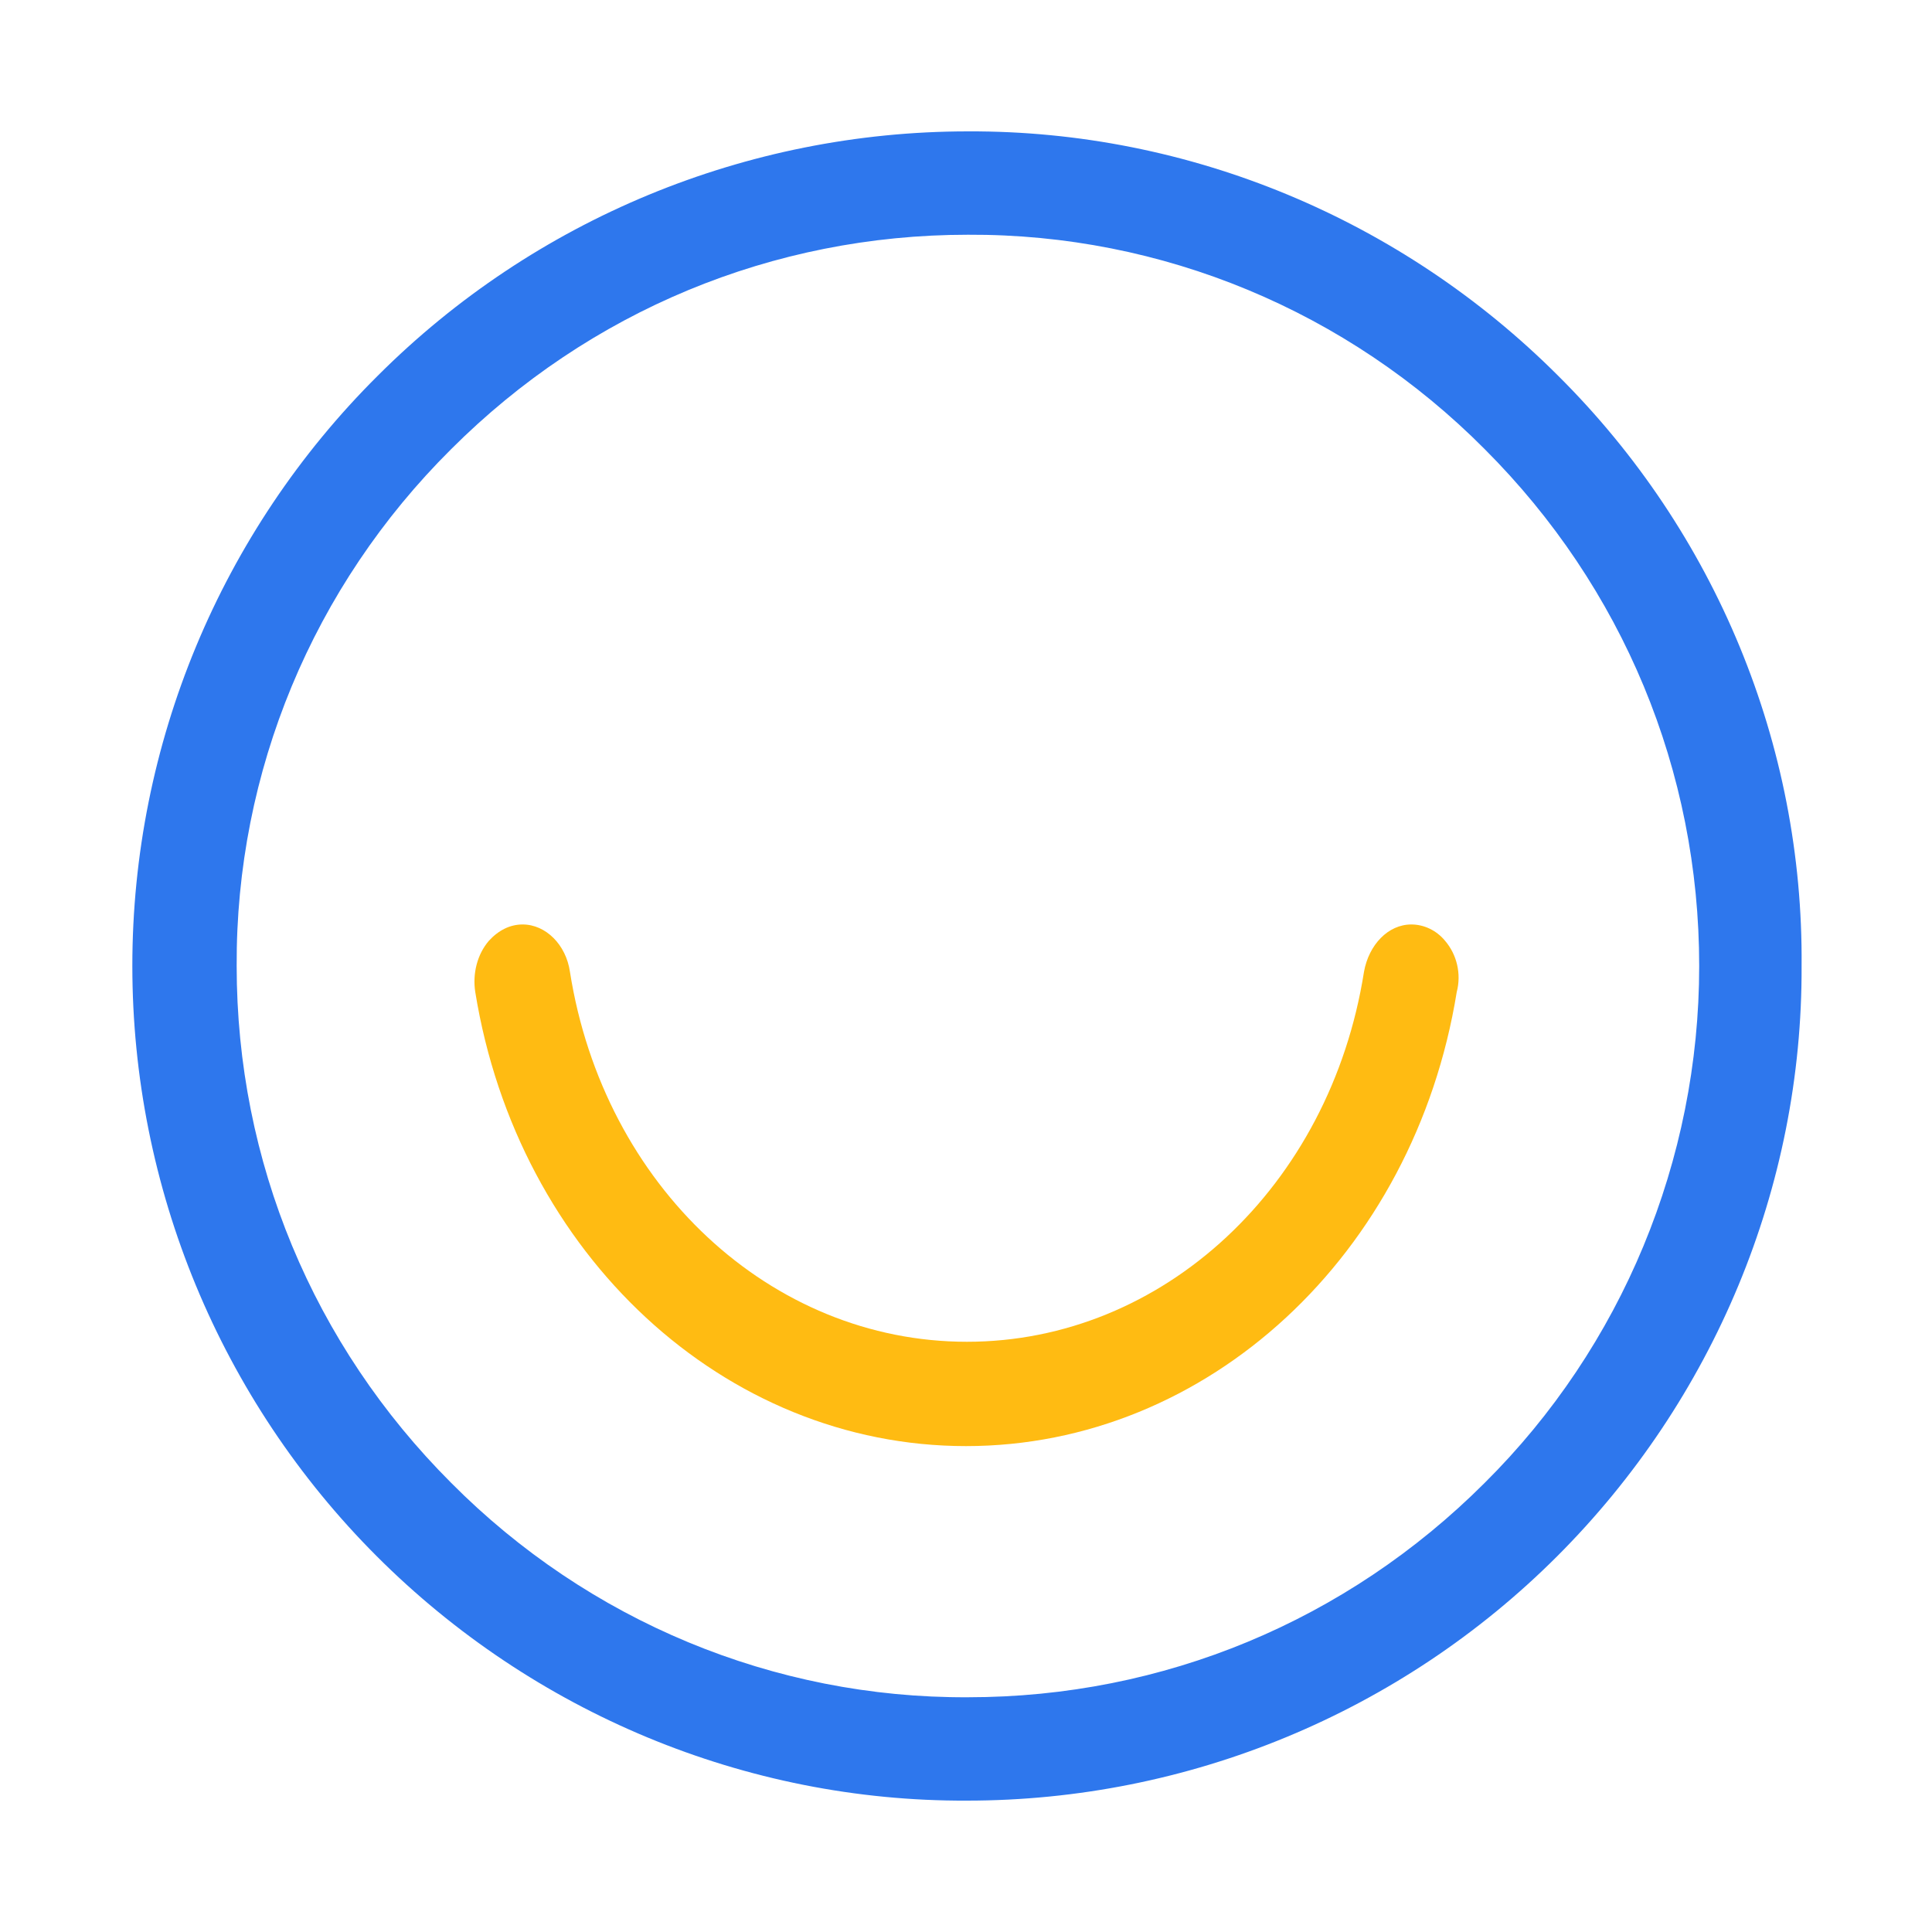
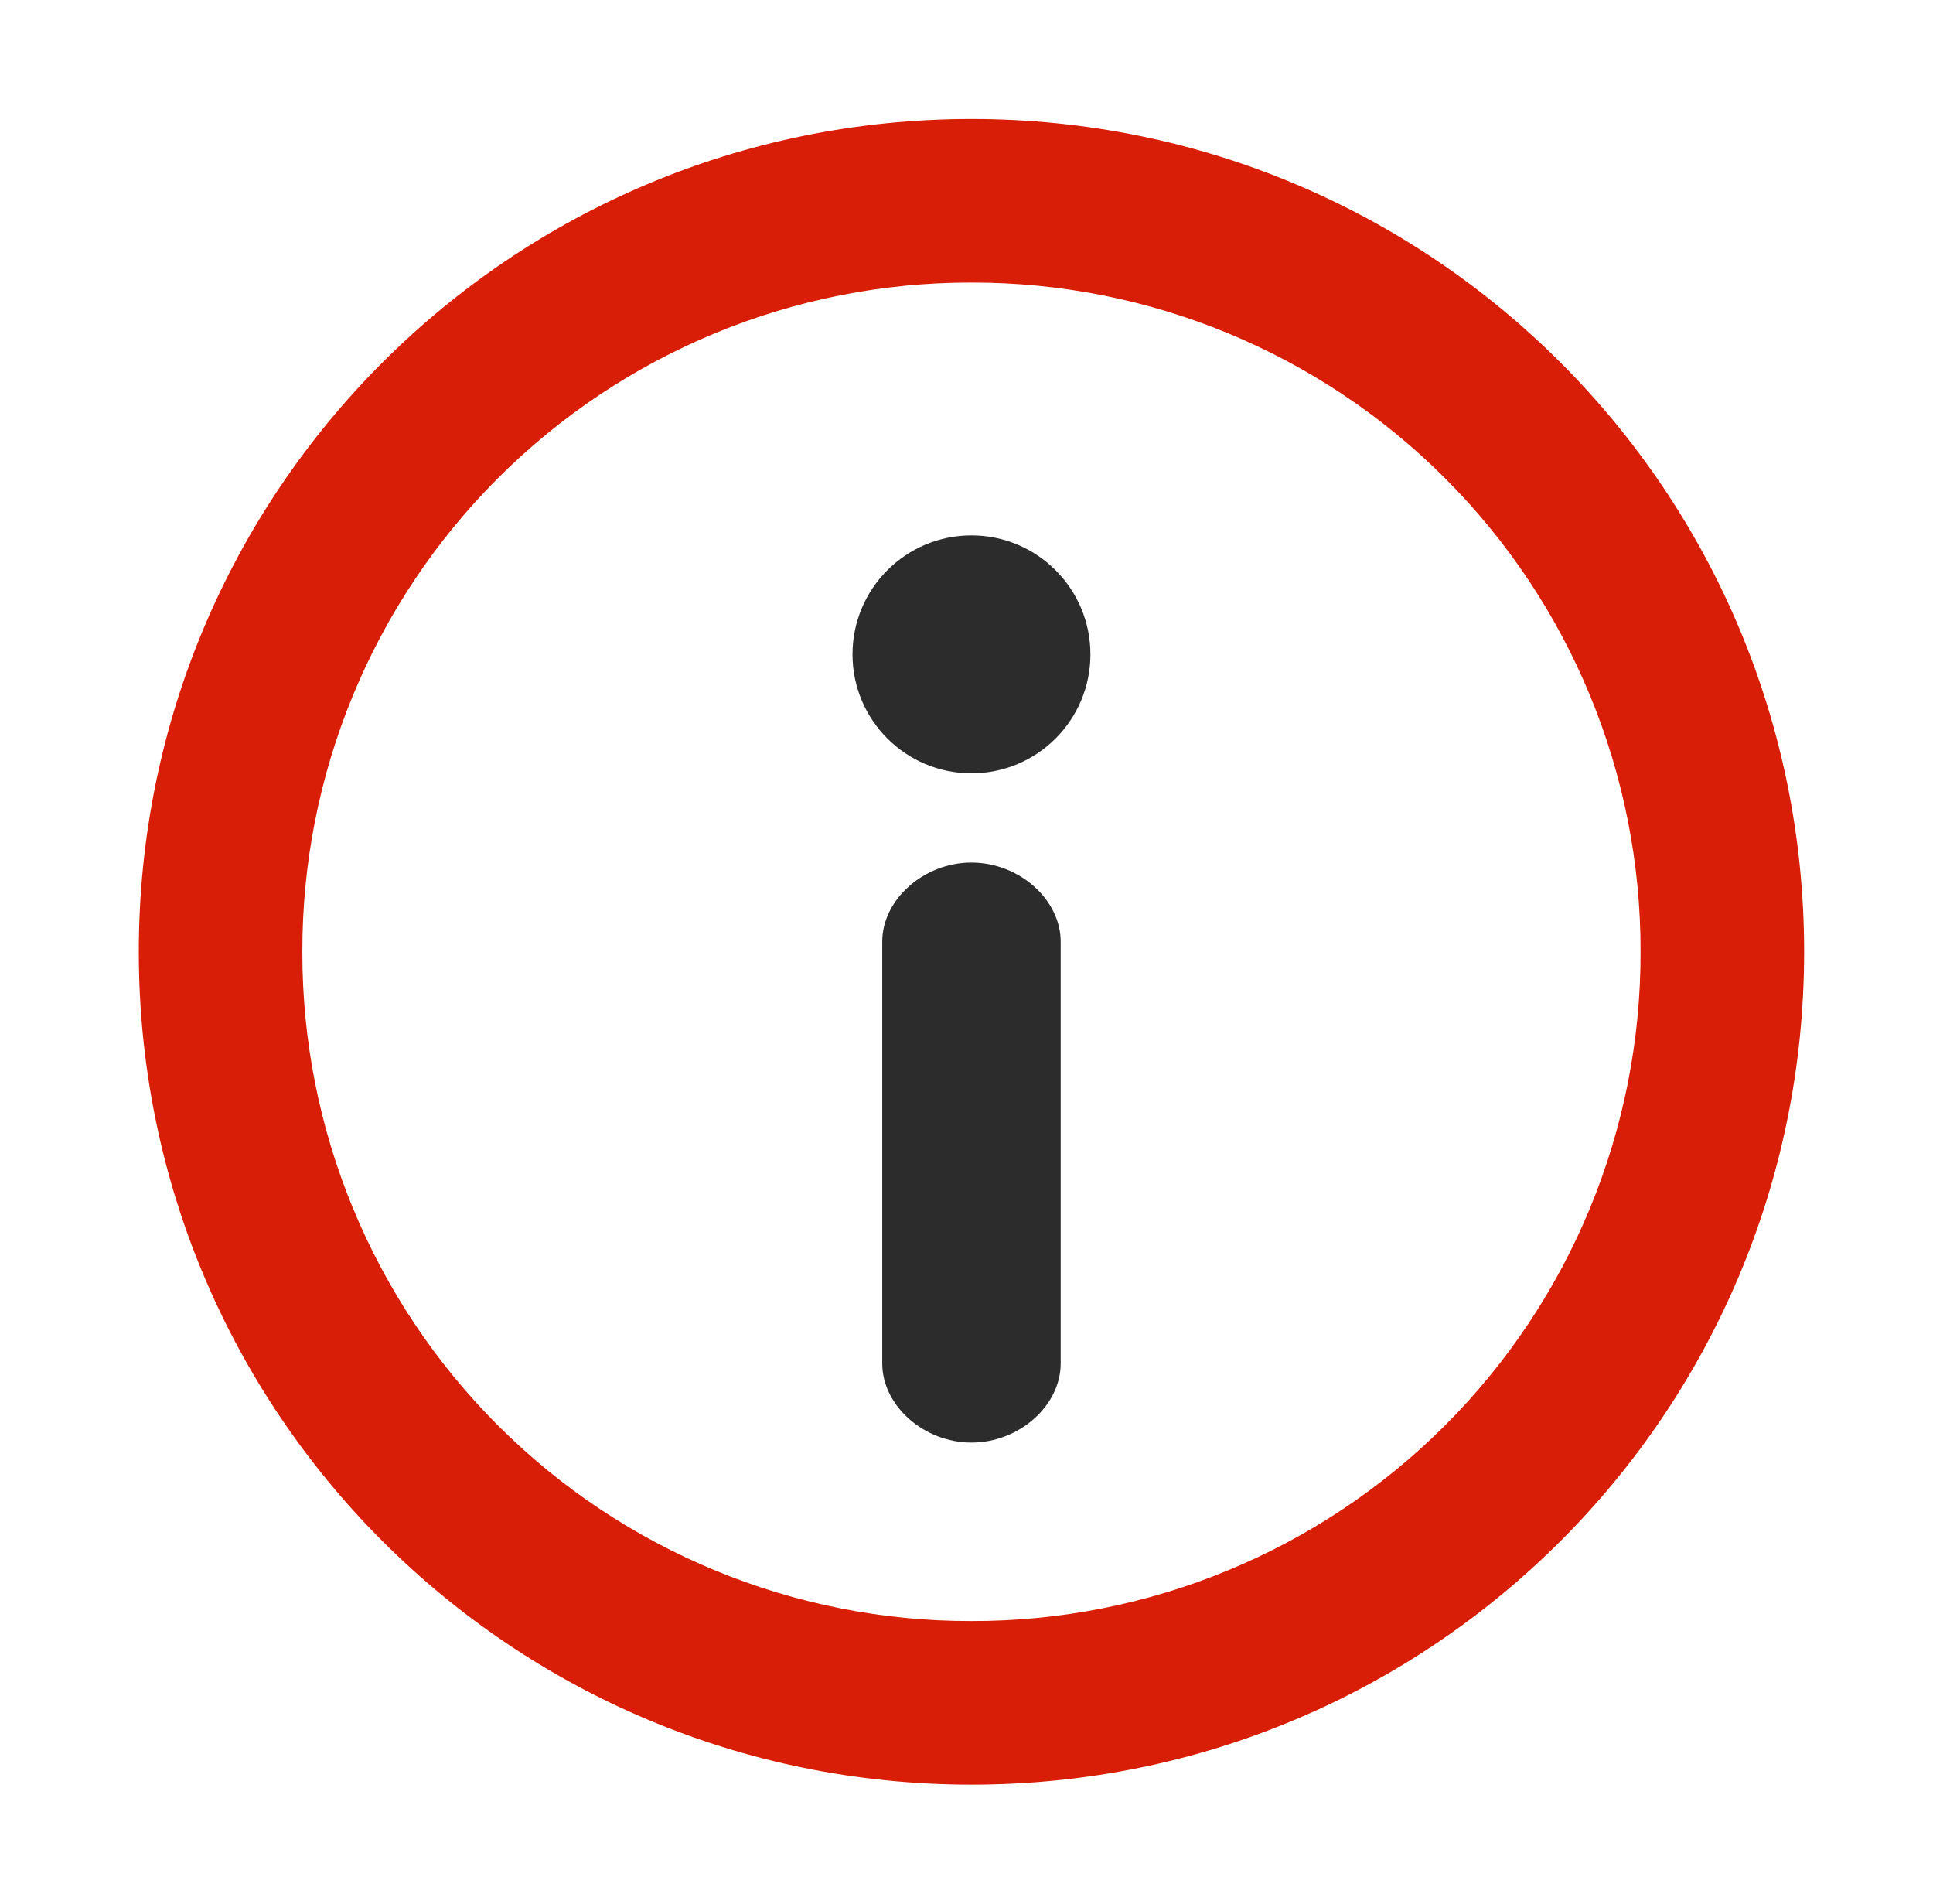
- <svg xmlns="http://www.w3.org/2000/svg" class="icon" width="200px" height="200.00px" viewBox="0 0 1024 1024" version="1.1">
-   <path d="M765.952 498.688c-4.608-5.632-11.264-8.704-17.92-8.704-12.288 0-22.528 10.752-25.088 25.088-17.92 113.664-106.496 196.096-210.432 196.096S320 628.736 302.08 515.072c-2.048-14.336-12.8-25.088-25.088-25.088-6.656 0-12.8 3.072-17.92 8.704-6.144 7.168-8.704 17.408-7.168 27.136 22.528 139.264 132.096 240.64 260.096 240.64s237.568-101.376 260.096-240.64c2.56-9.728 0-19.968-6.144-27.136z" fill="#FFBB12" />
-   <path d="M825.856 199.168c-82.944-82.944-195.584-130.048-312.832-129.536-117.248 0-229.888 46.592-312.832 129.536A440.934 440.934 0 0 0 70.144 512c0 117.248 46.592 229.888 129.536 312.832 82.944 82.944 195.584 130.048 312.832 129.536 117.248 0 229.888-46.592 312.832-129.536 82.944-82.944 130.048-195.584 129.536-312.832 1.024-117.248-45.568-229.888-129.024-312.832z m-38.912 586.752c-73.216 73.216-170.496 113.664-273.92 113.664-102.912 0.512-201.216-40.448-273.92-113.664-73.216-73.216-113.664-170.496-113.664-273.92-0.512-102.912 40.448-201.216 113.664-273.92C312.32 164.864 409.6 124.416 513.024 124.416c102.912-0.512 201.216 40.448 273.92 113.664 73.216 73.216 113.664 170.496 113.664 273.92 0 102.912-40.96 201.728-113.664 273.92z" fill="#2E77ED" />
+ <svg xmlns="http://www.w3.org/2000/svg" class="icon" width="200px" height="196.92px" viewBox="0 0 1040 1024" version="1.1">
+   <path d="M522.672 464c25.6 0 48 19.84 48 42.56v226.88c0 22.72-22.4 42.56-48 42.56s-48-19.84-48-42.56V506.56c0-22.72 22.4-42.56 48-42.56z m0-176a64 64 0 1 1 0 128 64 64 0 0 1 0-128z" fill="#2c2c2c" />
+   <path d="M522.672 64c247.888 0 448 200.112 448 448s-200.112 448-448 448-448-200.112-448-448 200.112-448 448-448z m0 88a359.264 359.264 0 0 0-360 360 359.264 359.264 0 0 0 360 360 359.264 359.264 0 0 0 360-360 359.264 359.264 0 0 0-360-360z" fill="#d81e06" />
</svg>
